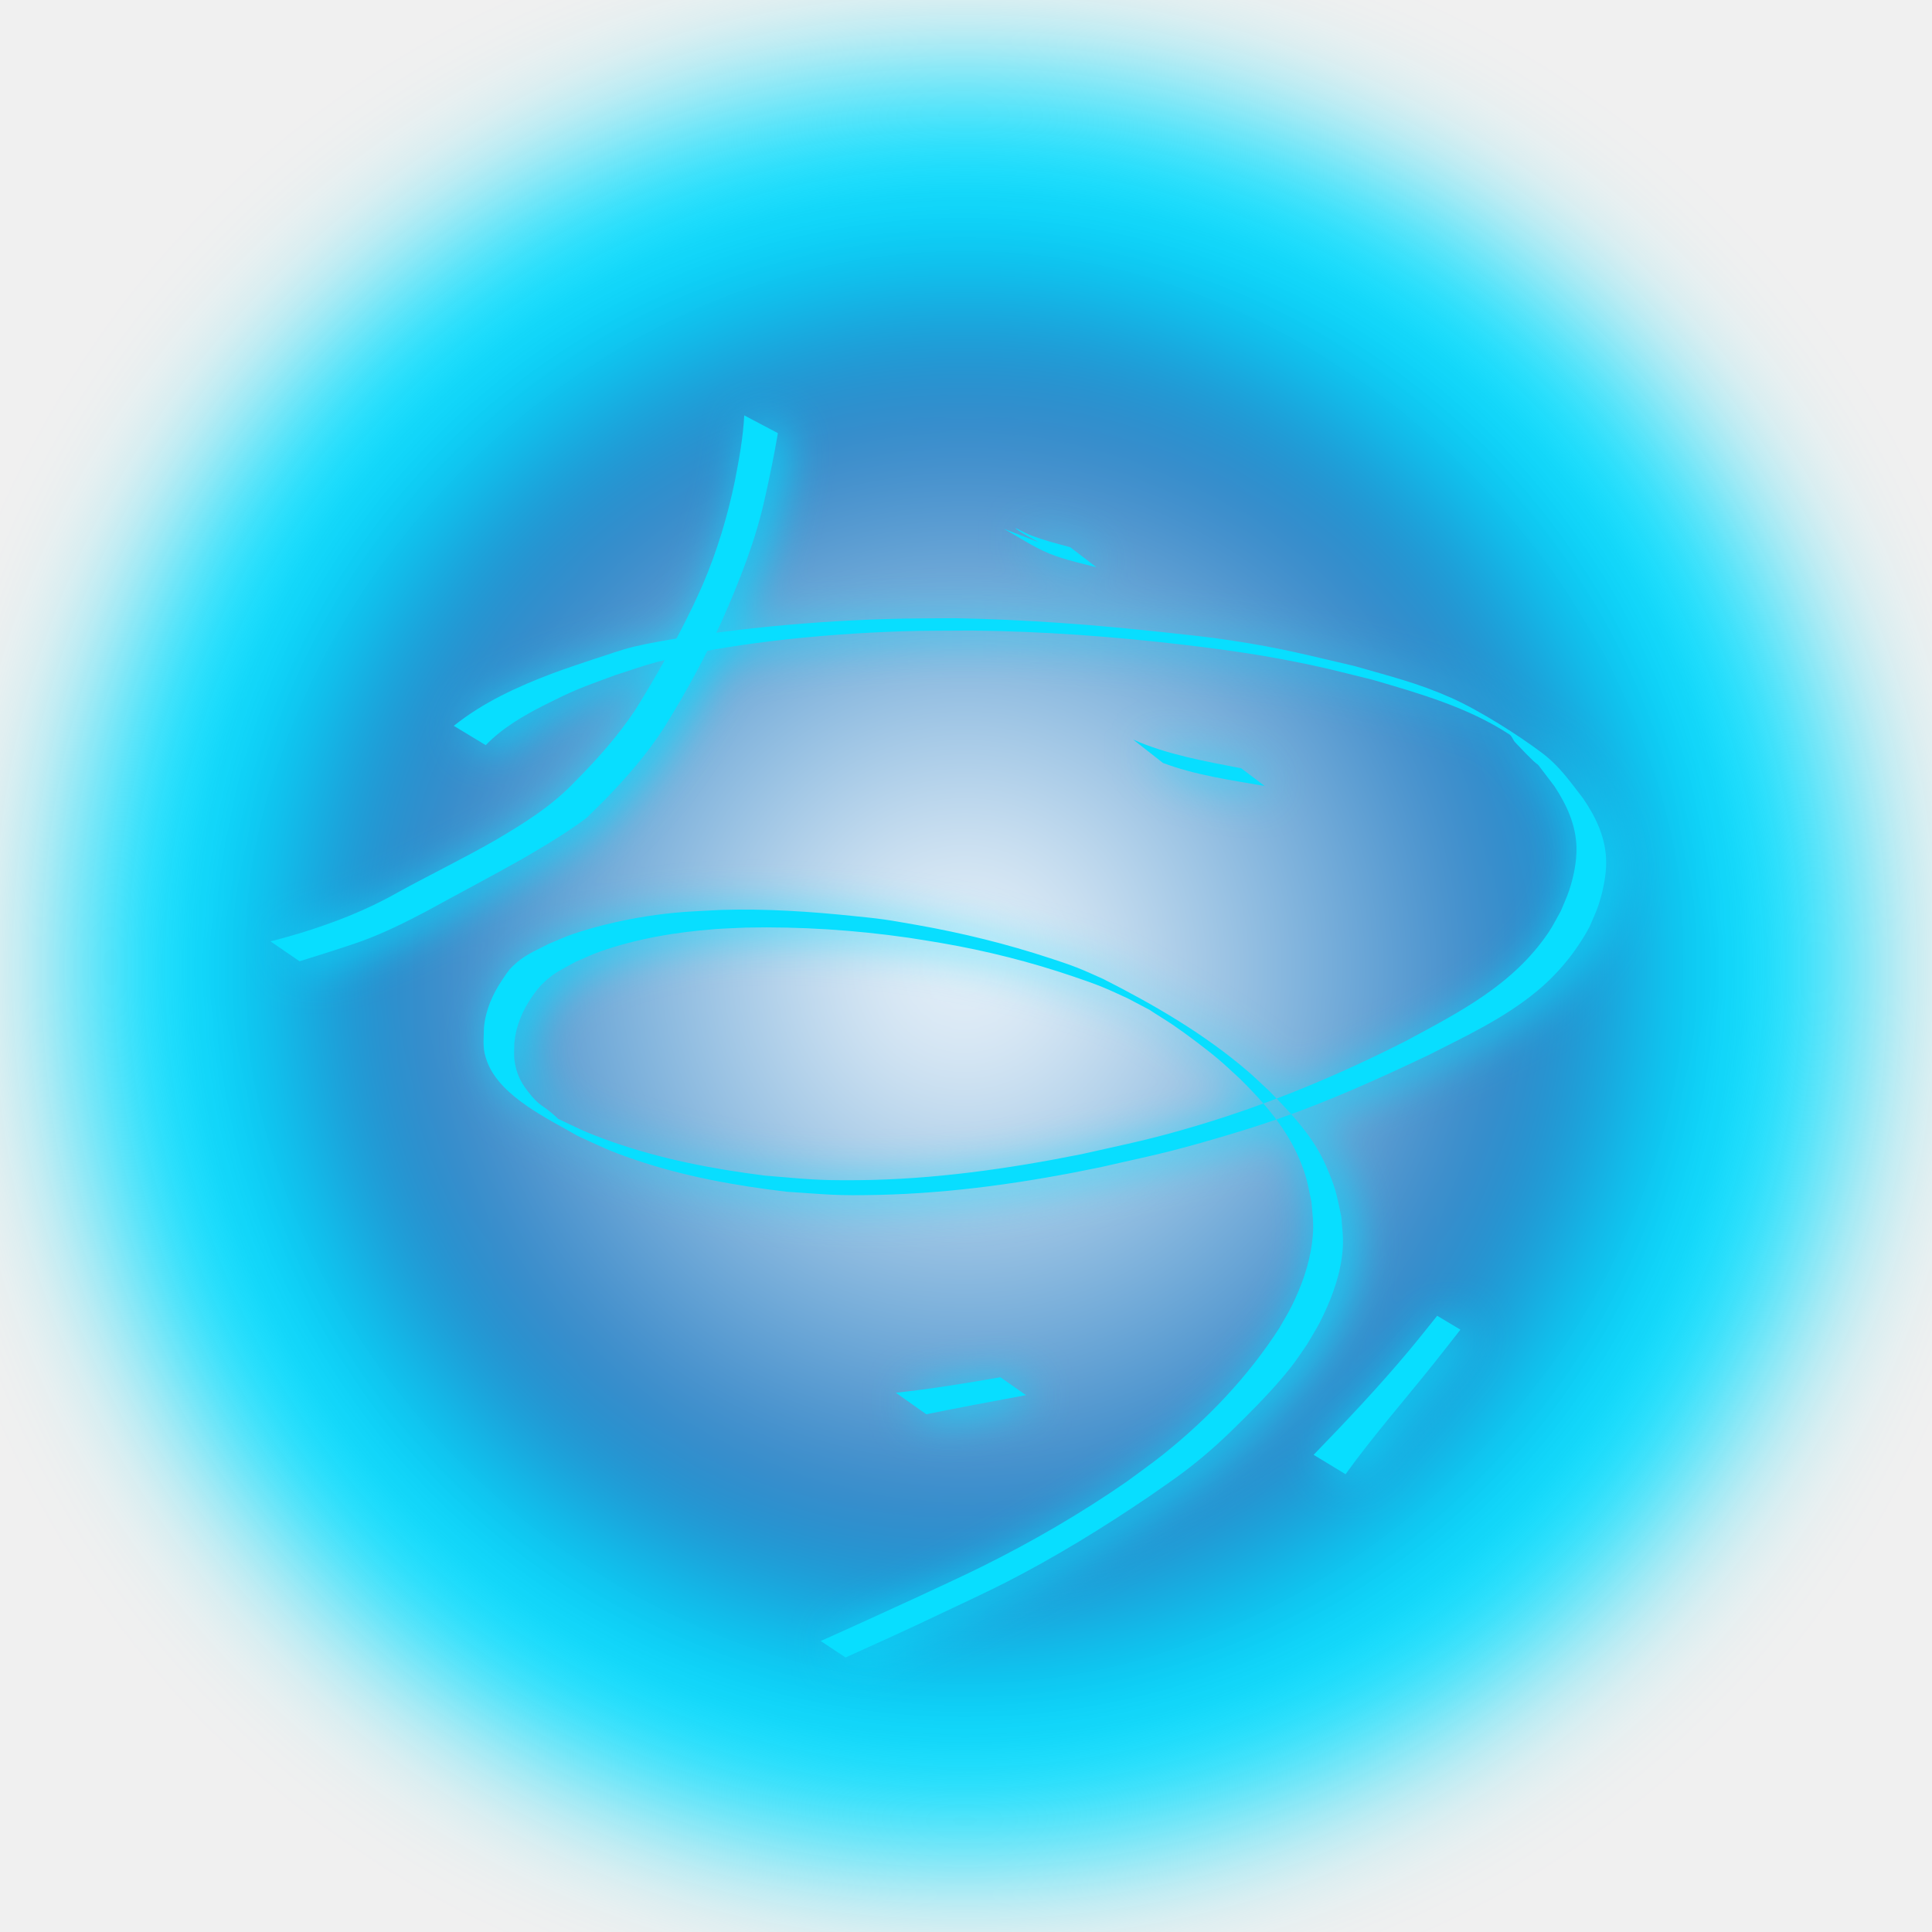
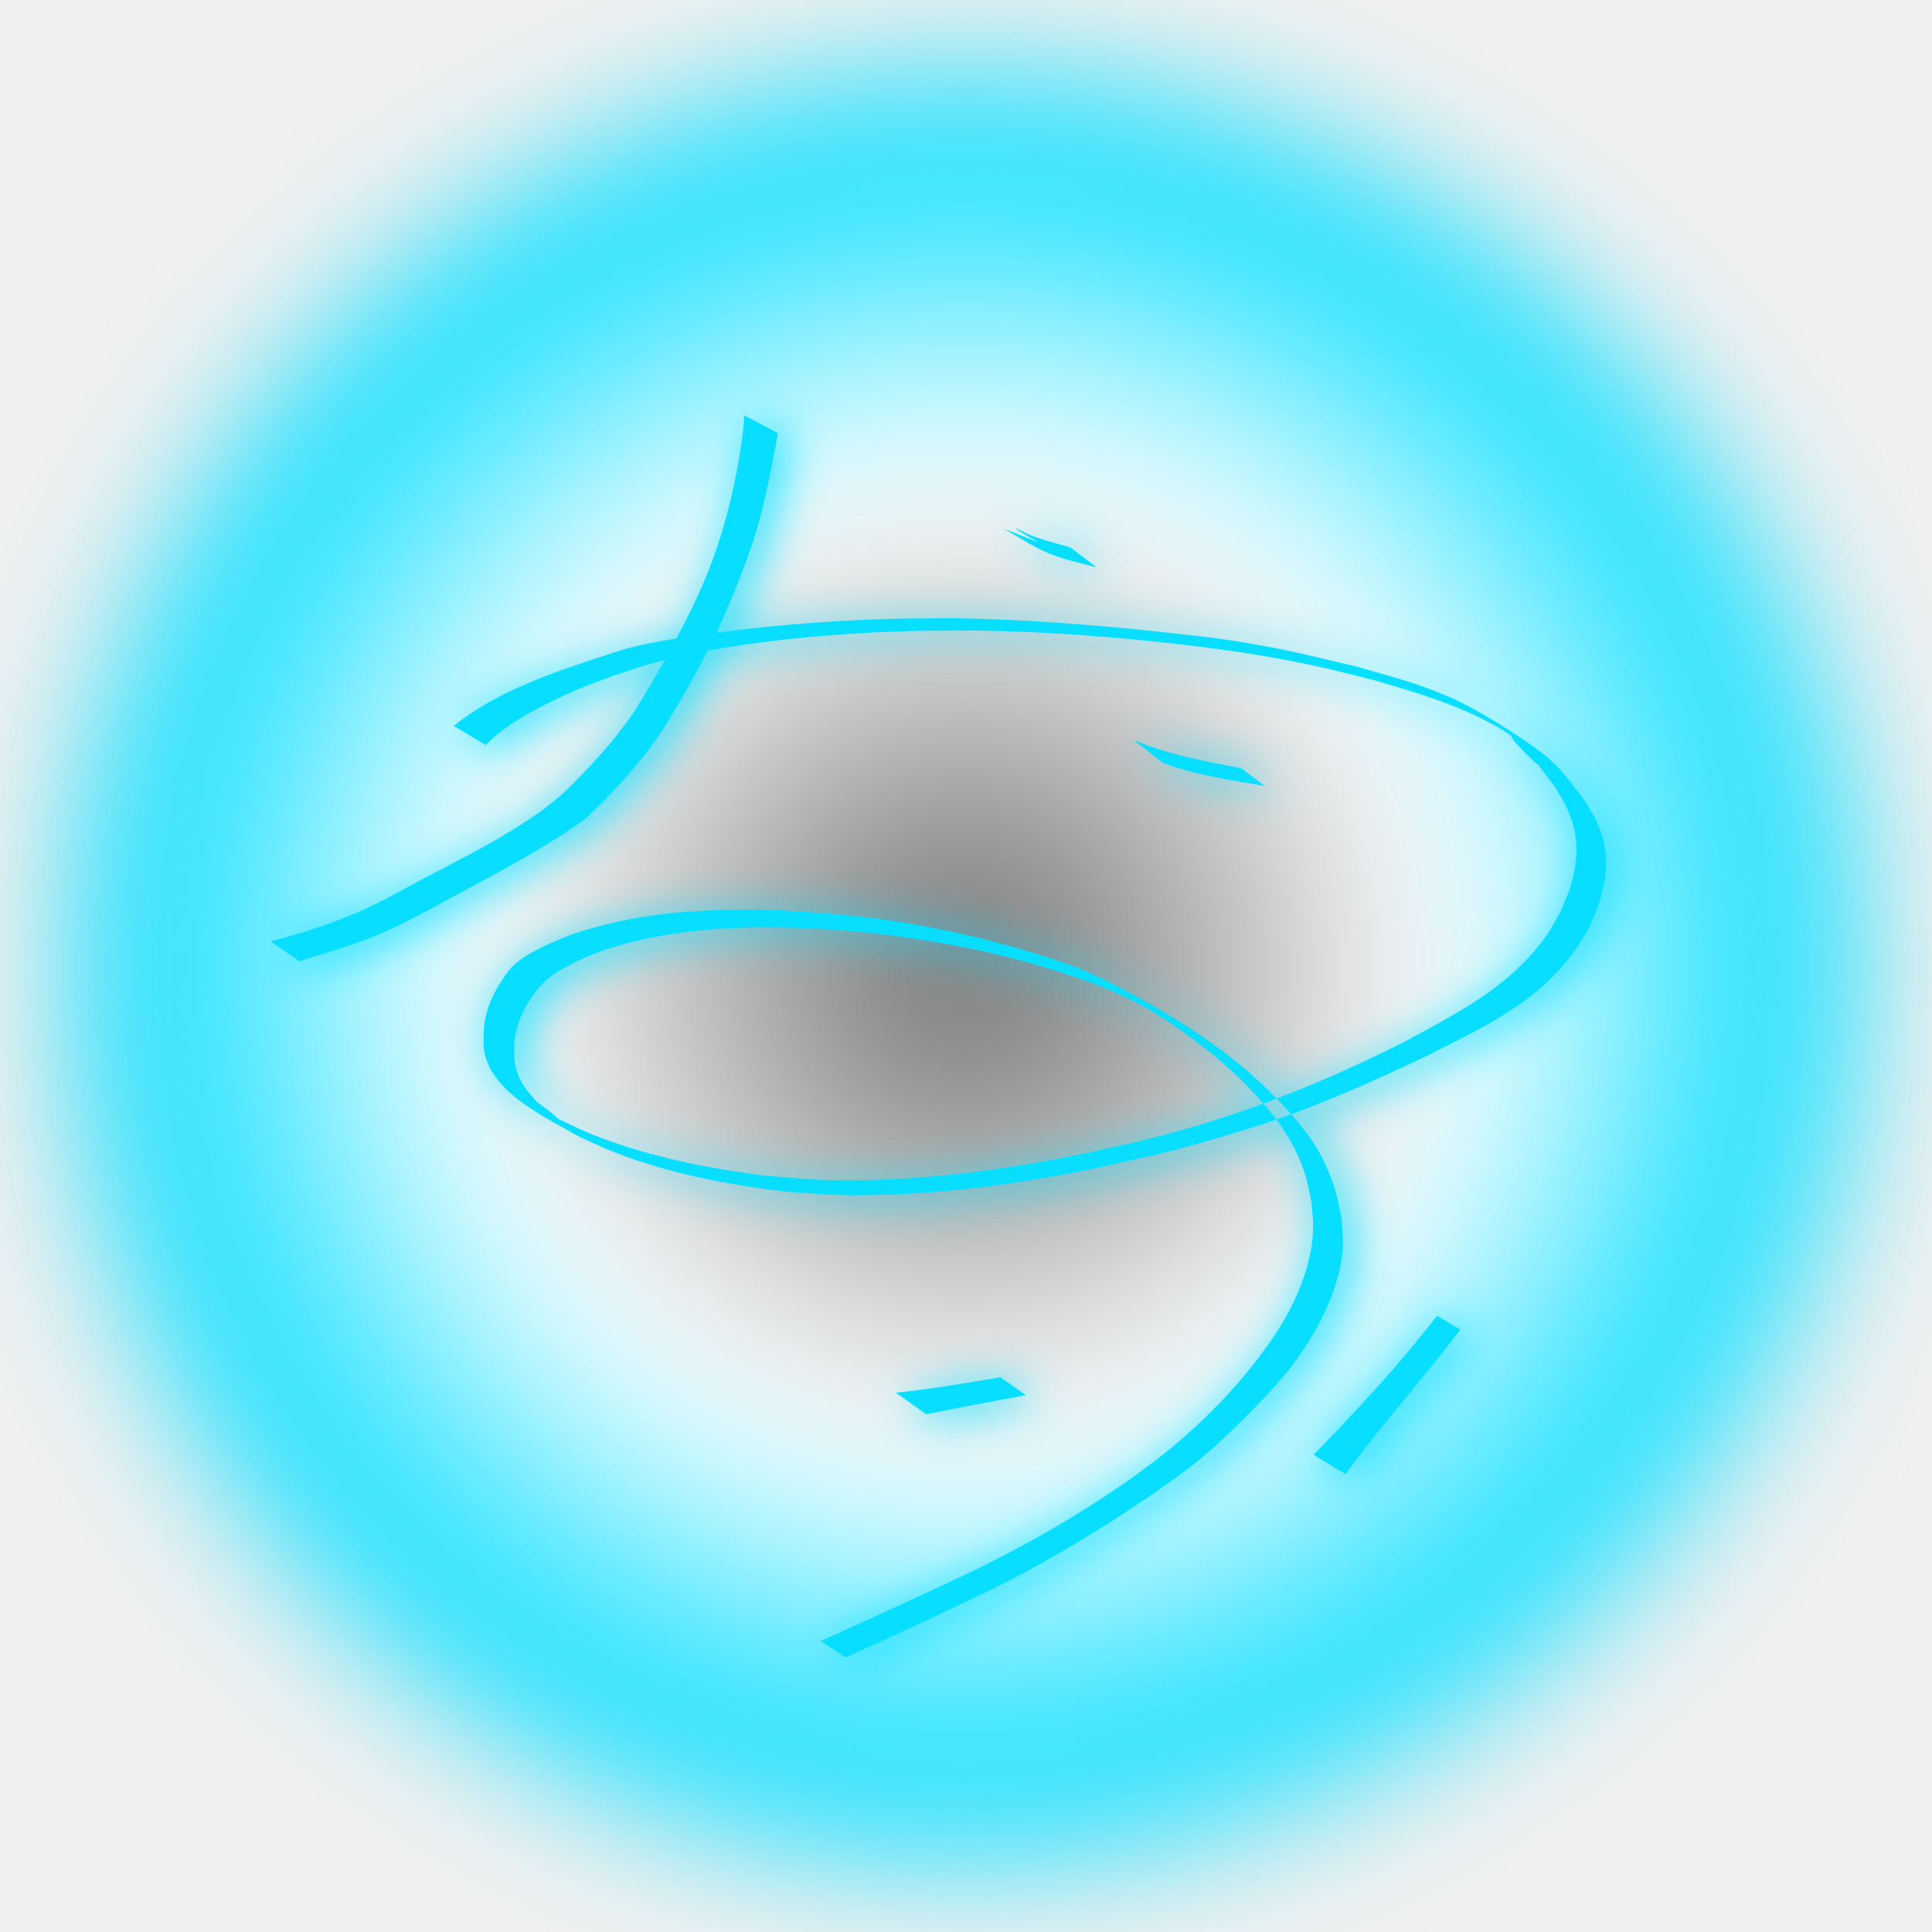
<svg xmlns="http://www.w3.org/2000/svg" xmlns:xlink="http://www.w3.org/1999/xlink" width="200mm" height="200mm" viewBox="0 0 200 200" version="1.1" id="svg1">
  <defs id="defs1">
    <linearGradient id="linearGradient6">
-       <stop style="stop-color:#ffffff;stop-opacity:1;" offset="0" id="stop6" />
-       <stop style="stop-color:#217ac2;stop-opacity:1;" offset="0.677" id="stop8" />
-       <stop style="stop-color:#08deff;stop-opacity:1;" offset="0.814" id="stop7" />
+       <stop style="stop-color:#6e6e6e;stop-opacity:1;" offset="0" id="stop6" />
+       <stop style="stop-color:#ffffff;stop-opacity:1;" offset="0.538" id="stop8" />
+       <stop style="stop-color:#08deff;stop-opacity:1;" offset="0.957" id="stop7" />
    </linearGradient>
    <radialGradient xlink:href="#linearGradient6" id="radialGradient7" cx="100" cy="100" fx="100" fy="100" r="75" gradientUnits="userSpaceOnUse" />
    <filter style="color-interpolation-filters:sRGB" id="filter24" x="-0.096" y="-0.096" width="1.192" height="1.192">
      <feGaussianBlur stdDeviation="6.014" id="feGaussianBlur24" />
    </filter>
    <filter style="color-interpolation-filters:sRGB" id="filter6" x="-0.041" y="-0.044" width="1.081" height="1.087">
      <feGaussianBlur stdDeviation="2.338" id="feGaussianBlur6" />
    </filter>
  </defs>
  <g id="layer1" style="fill:#ffffff;fill-opacity:1">
    <circle style="display:inline;fill:url(#radialGradient7);fill-opacity:1;fill-rule:evenodd;stroke-width:0.91;filter:url(#filter24)" id="Rune_Base" cx="100" cy="100" r="75" transform="matrix(1.229048,0,0,1.229048,-23.04878,-22.76073)" />
  </g>
  <g id="layer4" style="filter:url(#filter6)">
    <path style="fill:#08deff;fill-rule:evenodd;stroke-width:0.265;fill-opacity:1" id="path1" d="m 51.255,77.533 c 1.741,-1.806 3.961,-3.089 6.185,-4.208 1.079,-0.543 2.164,-1.078 3.278,-1.546 1.318,-0.554 2.673,-1.012 4.01,-1.518 1.416,-0.444 2.811,-0.957 4.247,-1.333 3.987,-1.045 7.691,-1.655 11.796,-2.157 4.466,-0.547 9.274,-0.887 13.768,-1.03 2.335,-0.074 4.673,-0.05 7.009,-0.074 7.349,0.077 14.687,0.619 21.984,1.478 4.791,0.564 8.572,1.12 13.293,2.12 2.094,0.444 4.162,1.001 6.243,1.501 4.867,1.422 9.862,2.848 14.157,5.655 0.28,0.183 0.358,0.57 0.588,0.813 4.038,4.288 0.78,0.269 4.073,4.551 1.269,1.933 2.229,3.991 2.283,6.345 0.033,1.44 -0.302,3.054 -0.748,4.412 -0.242,0.736 -0.581,1.437 -0.872,2.156 -0.427,0.744 -0.8,1.521 -1.281,2.231 -3.677,5.429 -9.158,8.208 -14.763,11.228 -6.859,3.487 -13.983,6.468 -21.357,8.684 -4.976,1.496 -7.206,1.904 -12.265,3.043 -7.595,1.52 -15.296,2.606 -23.053,2.682 -4.44,0.043 -5.347,-0.124 -9.676,-0.473 -5.392,-0.683 -10.776,-1.713 -15.912,-3.53 -2.767,-0.98 -3.423,-1.368 -6.002,-2.591 0.153,0.062 0.581,0.299 0.46,0.187 -1.735,-1.61 -1.761,-1.061 -3.135,-2.85 -0.763,-0.994 -1.166,-1.9 -1.334,-3.147 -0.079,-0.588 -0.013,-1.186 -0.019,-1.78 0.166,-1.781 0.826,-3.351 1.838,-4.812 0.305,-0.44 0.621,-0.879 1,-1.257 1.251,-1.246 1.974,-1.491 3.561,-2.378 0.811,-0.34 1.605,-0.725 2.434,-1.019 3.799,-1.348 7.893,-2.026 11.899,-2.335 1.098,-0.085 2.199,-0.109 3.298,-0.164 5.602,-0.112 11.231,0.254 16.779,1.051 1.136,0.163 2.267,0.366 3.4,0.549 4.668,0.801 9.267,1.963 13.749,3.494 0.968,0.331 1.937,0.663 2.886,1.046 0.905,0.365 1.782,0.797 2.674,1.196 0.864,0.455 1.729,0.907 2.591,1.365 0.094,0.05 -0.375,-0.199 -0.286,-0.14 0.786,0.522 1.602,0.999 2.382,1.531 1.39,0.949 3.438,2.483 4.723,3.573 0.759,0.644 1.475,1.337 2.212,2.006 2.483,2.452 4.808,5.117 6.165,8.373 0.756,1.813 0.816,2.498 1.221,4.381 0.139,1.769 0.278,2.394 0.059,4.16 -0.287,2.306 -1.101,4.572 -2.134,6.642 -0.382,0.765 -0.839,1.491 -1.259,2.236 -3.25,5.043 -7.441,9.436 -12.131,13.165 -1.199,0.953 -2.457,1.829 -3.685,2.744 -4.769,3.302 -9.797,6.215 -14.992,8.792 -1.882,0.934 -4.972,2.355 -6.886,3.245 -3.255,1.492 -6.505,2.99 -9.777,4.445 0,0 2.569,1.706 2.569,1.706 v 0 c 3.255,-1.469 6.512,-2.936 9.732,-4.48 1.916,-0.904 4.969,-2.327 6.847,-3.287 5.149,-2.634 10.09,-5.673 14.873,-8.919 1.265,-0.899 2.564,-1.753 3.796,-2.698 2.358,-1.809 3.976,-3.332 6.066,-5.418 1.706,-1.702 3.384,-3.453 4.871,-5.354 0.571,-0.731 1.068,-1.517 1.602,-2.275 0.433,-0.751 0.904,-1.481 1.3,-2.252 1.065,-2.074 1.965,-4.38 2.282,-6.703 0.239,-1.751 0.085,-2.504 -0.051,-4.258 -0.431,-1.976 -0.475,-2.575 -1.256,-4.486 -0.321,-0.785 -0.673,-1.56 -1.094,-2.295 -1.348,-2.349 -3.25,-4.323 -5.131,-6.24 -0.732,-0.674 -1.442,-1.375 -2.197,-2.023 -4.506,-3.869 -9.678,-6.868 -14.955,-9.547 -0.888,-0.386 -1.762,-0.806 -2.664,-1.159 -0.931,-0.364 -1.882,-0.677 -2.832,-0.99 -4.492,-1.479 -9.089,-2.612 -13.746,-3.435 -1.155,-0.194 -2.306,-0.417 -3.466,-0.581 -1.048,-0.148 -2.102,-0.246 -3.154,-0.356 -4.526,-0.472 -9.082,-0.767 -13.634,-0.635 -2.493,0.132 -4.144,0.171 -6.624,0.496 -2.826,0.37 -6.074,1.075 -8.772,1.999 -0.852,0.292 -1.669,0.676 -2.503,1.015 -1.561,0.81 -2.574,1.168 -3.817,2.39 -0.391,0.384 -0.686,0.856 -0.992,1.31 -1.027,1.526 -1.741,3.138 -1.915,4.987 -0.024,1.47 -0.182,2.213 0.371,3.616 1.415,3.589 6.426,5.888 9.313,7.575 2.537,1.161 3.175,1.526 5.898,2.456 5.095,1.741 10.427,2.703 15.761,3.333 4.358,0.288 5.058,0.428 9.527,0.326 7.712,-0.176 15.346,-1.286 22.891,-2.851 5.439,-1.237 6.914,-1.485 12.28,-3.059 2.026,-0.594 4.044,-1.216 6.038,-1.909 5.349,-1.858 10.522,-4.194 15.631,-6.619 3.889,-1.975 7.893,-3.836 11.28,-6.639 2.236,-1.85 4.073,-4.106 5.451,-6.653 0.303,-0.73 0.655,-1.441 0.908,-2.189 0.455,-1.345 0.834,-3.088 0.824,-4.519 -0.017,-2.463 -1.01,-4.584 -2.371,-6.582 -1.383,-1.777 -2.422,-3.331 -4.263,-4.724 -2.367,-1.792 -6.465,-4.407 -9.422,-5.717 -3.513,-1.557 -6.261,-2.203 -9.983,-3.281 -5.172,-1.203 -7.494,-1.844 -12.809,-2.659 -2.177,-0.334 -4.37,-0.56 -6.56,-0.8 -7.326,-0.803 -14.681,-1.373 -22.053,-1.499 -2.338,0.027 -4.677,0.009 -7.015,0.082 -4.633,0.144 -9.282,0.465 -13.89,0.967 -3.323,0.362 -8.905,1.101 -12.25,1.894 -1.453,0.345 -2.853,0.884 -4.279,1.326 -1.387,0.48 -2.789,0.922 -4.162,1.441 -3.61,1.362 -7.21,3.004 -10.235,5.435 z" />
    <path style="fill:#08deff;fill-rule:evenodd;stroke-width:0.265;fill-opacity:1" id="path2" d="m 78.015,43.395 c -0.118,2.279 -0.528,4.526 -0.965,6.761 -0.76,3.685 -1.849,7.304 -3.332,10.765 -0.315,0.736 -0.667,1.456 -1,2.184 -1.793,3.715 -3.818,7.314 -6.003,10.811 -1.794,2.687 -3.946,5.109 -6.223,7.391 -2.372,2.517 -5.301,4.336 -8.26,6.074 -3.317,1.902 -6.76,3.566 -10.107,5.411 -3.23,1.834 -6.681,3.169 -10.227,4.243 -2.032,0.583 -1.056,0.315 -2.927,0.81 0,0 3.009,2.06 3.009,2.06 v 0 c 1.8,-0.558 0.857,-0.262 2.828,-0.889 1.016,-0.329 2.675,-0.857 3.66,-1.218 2.29,-0.841 4.479,-1.928 6.633,-3.065 3.336,-1.836 6.712,-3.599 10.025,-5.476 1.763,-1.03 3.519,-2.057 5.199,-3.221 0.473,-0.328 0.955,-0.644 1.4,-1.008 0.116,-0.096 1.798,-1.775 1.855,-1.832 2.267,-2.325 4.402,-4.78 6.162,-7.519 2.183,-3.515 4.176,-7.159 5.916,-10.914 1.85,-4.179 3.552,-8.45 4.523,-12.93 0.487,-2.19 0.944,-4.389 1.316,-6.601 z" />
    <path style="fill:#08deff;fill-rule:evenodd;stroke-width:0.265;fill-opacity:1" id="path3" d="m 104.895,55.14 c 2.013,1.124 3.451,2.161 5.479,2.853 1.398,0.477 2.645,0.755 4.087,1.118 0,0 -2.693,-2.065 -2.693,-2.065 v 0 c -1.765,-0.486 -2.572,-0.657 -4.239,-1.299 -0.465,-0.179 -1.756,-0.919 -1.366,-0.608 0.712,0.567 1.567,0.928 2.35,1.392 z" />
    <path style="fill:#08deff;fill-rule:evenodd;stroke-width:0.265;fill-opacity:1" id="path4" d="m 121.362,79.375 c 3.377,1.27 6.993,1.768 10.53,2.386 0,0 -2.426,-1.831 -2.426,-1.831 v 0 c -3.786,-0.738 -7.639,-1.413 -11.194,-2.974 z" />
    <path style="fill:#08deff;fill-rule:evenodd;stroke-width:0.265;fill-opacity:1" id="path5" d="m 96.864,146.8 c 3.431,-0.699 6.873,-1.345 10.317,-1.98 0,0 -2.649,-1.854 -2.649,-1.854 v 0 c -3.594,0.621 -7.197,1.222 -10.825,1.604 z" />
    <path style="fill:#08deff;fill-rule:evenodd;stroke-width:0.265;fill-opacity:1" id="path6" d="m 140.263,153.002 c 2.826,-3.916 6.008,-7.553 9.023,-11.32 0.965,-1.206 1.911,-2.427 2.866,-3.641 0,0 -2.403,-1.436 -2.403,-1.436 v 0 c -0.972,1.201 -1.927,2.417 -2.917,3.602 -3.128,3.743 -6.483,7.29 -9.875,10.79 z" />
  </g>
  <g id="layer4-0" transform="translate(-0.970819,-0.394539)">
    <path style="fill:#08deff;fill-rule:evenodd;stroke-width:0.265;fill-opacity:1" id="path1-5" d="m 51.255,77.533 c 1.741,-1.806 3.961,-3.089 6.185,-4.208 1.079,-0.543 2.164,-1.078 3.278,-1.546 1.318,-0.554 2.673,-1.012 4.01,-1.518 1.416,-0.444 2.811,-0.957 4.247,-1.333 3.987,-1.045 7.691,-1.655 11.796,-2.157 4.466,-0.547 9.274,-0.887 13.768,-1.03 2.335,-0.074 4.673,-0.05 7.009,-0.074 7.349,0.077 14.687,0.619 21.984,1.478 4.791,0.564 8.572,1.12 13.293,2.12 2.094,0.444 4.162,1.001 6.243,1.501 4.867,1.422 9.862,2.848 14.157,5.655 0.28,0.183 0.358,0.57 0.588,0.813 4.038,4.288 0.78,0.269 4.073,4.551 1.269,1.933 2.229,3.991 2.283,6.345 0.033,1.44 -0.302,3.054 -0.748,4.412 -0.242,0.736 -0.581,1.437 -0.872,2.156 -0.427,0.744 -0.8,1.521 -1.281,2.231 -3.677,5.429 -9.158,8.208 -14.763,11.228 -6.859,3.487 -13.983,6.468 -21.357,8.684 -4.976,1.496 -7.206,1.904 -12.265,3.043 -7.595,1.52 -15.296,2.606 -23.053,2.682 -4.44,0.043 -5.347,-0.124 -9.676,-0.473 -5.392,-0.683 -10.776,-1.713 -15.912,-3.53 -2.767,-0.98 -3.423,-1.368 -6.002,-2.591 0.153,0.062 0.581,0.299 0.46,0.187 -1.735,-1.61 -1.761,-1.061 -3.135,-2.85 -0.763,-0.994 -1.166,-1.9 -1.334,-3.147 -0.079,-0.588 -0.013,-1.186 -0.019,-1.78 0.166,-1.781 0.826,-3.351 1.838,-4.812 0.305,-0.44 0.621,-0.879 1,-1.257 1.251,-1.246 1.974,-1.491 3.561,-2.378 0.811,-0.34 1.605,-0.725 2.434,-1.019 3.799,-1.348 7.893,-2.026 11.899,-2.335 1.098,-0.085 2.199,-0.109 3.298,-0.164 5.602,-0.112 11.231,0.254 16.779,1.051 1.136,0.163 2.267,0.366 3.4,0.549 4.668,0.801 9.267,1.963 13.749,3.494 0.968,0.331 1.937,0.663 2.886,1.046 0.905,0.365 1.782,0.797 2.674,1.196 0.864,0.455 1.729,0.907 2.591,1.365 0.094,0.05 -0.375,-0.199 -0.286,-0.14 0.786,0.522 1.602,0.999 2.382,1.531 1.39,0.949 3.438,2.483 4.723,3.573 0.759,0.644 1.475,1.337 2.212,2.006 2.483,2.452 4.808,5.117 6.165,8.373 0.756,1.813 0.816,2.498 1.221,4.381 0.139,1.769 0.278,2.394 0.059,4.16 -0.287,2.306 -1.101,4.572 -2.134,6.642 -0.382,0.765 -0.839,1.491 -1.259,2.236 -3.25,5.043 -7.441,9.436 -12.131,13.165 -1.199,0.953 -2.457,1.829 -3.685,2.744 -4.769,3.302 -9.797,6.215 -14.992,8.792 -1.882,0.934 -4.972,2.355 -6.886,3.245 -3.255,1.492 -6.505,2.99 -9.777,4.445 0,0 2.569,1.706 2.569,1.706 v 0 c 3.255,-1.469 6.512,-2.936 9.732,-4.48 1.916,-0.904 4.969,-2.327 6.847,-3.287 5.149,-2.634 10.09,-5.673 14.873,-8.919 1.265,-0.899 2.564,-1.753 3.796,-2.698 2.358,-1.809 3.976,-3.332 6.066,-5.418 1.706,-1.702 3.384,-3.453 4.871,-5.354 0.571,-0.731 1.068,-1.517 1.602,-2.275 0.433,-0.751 0.904,-1.481 1.3,-2.252 1.065,-2.074 1.965,-4.38 2.282,-6.703 0.239,-1.751 0.085,-2.504 -0.051,-4.258 -0.431,-1.976 -0.475,-2.575 -1.256,-4.486 -0.321,-0.785 -0.673,-1.56 -1.094,-2.295 -1.348,-2.349 -3.25,-4.323 -5.131,-6.24 -0.732,-0.674 -1.442,-1.375 -2.197,-2.023 -4.506,-3.869 -9.678,-6.868 -14.955,-9.547 -0.888,-0.386 -1.762,-0.806 -2.664,-1.159 -0.931,-0.364 -1.882,-0.677 -2.832,-0.99 -4.492,-1.479 -9.089,-2.612 -13.746,-3.435 -1.155,-0.194 -2.306,-0.417 -3.466,-0.581 -1.048,-0.148 -2.102,-0.246 -3.154,-0.356 -4.526,-0.472 -9.082,-0.767 -13.634,-0.635 -2.493,0.132 -4.144,0.171 -6.624,0.496 -2.826,0.37 -6.074,1.075 -8.772,1.999 -0.852,0.292 -1.669,0.676 -2.503,1.015 -1.561,0.81 -2.574,1.168 -3.817,2.39 -0.391,0.384 -0.686,0.856 -0.992,1.31 -1.027,1.526 -1.741,3.138 -1.915,4.987 -0.024,1.47 -0.182,2.213 0.371,3.616 1.415,3.589 6.426,5.888 9.313,7.575 2.537,1.161 3.175,1.526 5.898,2.456 5.095,1.741 10.427,2.703 15.761,3.333 4.358,0.288 5.058,0.428 9.527,0.326 7.712,-0.176 15.346,-1.286 22.891,-2.851 5.439,-1.237 6.914,-1.485 12.28,-3.059 2.026,-0.594 4.044,-1.216 6.038,-1.909 5.349,-1.858 10.522,-4.194 15.631,-6.619 3.889,-1.975 7.893,-3.836 11.28,-6.639 2.236,-1.85 4.073,-4.106 5.451,-6.653 0.303,-0.73 0.655,-1.441 0.908,-2.189 0.455,-1.345 0.834,-3.088 0.824,-4.519 -0.017,-2.463 -1.01,-4.584 -2.371,-6.582 -1.383,-1.777 -2.422,-3.331 -4.263,-4.724 -2.367,-1.792 -6.465,-4.407 -9.422,-5.717 -3.513,-1.557 -6.261,-2.203 -9.983,-3.281 -5.172,-1.203 -7.494,-1.844 -12.809,-2.659 -2.177,-0.334 -4.37,-0.56 -6.56,-0.8 -7.326,-0.803 -14.681,-1.373 -22.053,-1.499 -2.338,0.027 -4.677,0.009 -7.015,0.082 -4.633,0.144 -9.282,0.465 -13.89,0.967 -3.323,0.362 -8.905,1.101 -12.25,1.894 -1.453,0.345 -2.853,0.884 -4.279,1.326 -1.387,0.48 -2.789,0.922 -4.162,1.441 -3.61,1.362 -7.21,3.004 -10.235,5.435 z" />
    <path style="fill:#08deff;fill-rule:evenodd;stroke-width:0.265;fill-opacity:1" id="path2-6" d="m 78.015,43.395 c -0.118,2.279 -0.528,4.526 -0.965,6.761 -0.76,3.685 -1.849,7.304 -3.332,10.765 -0.315,0.736 -0.667,1.456 -1,2.184 -1.793,3.715 -3.818,7.314 -6.003,10.811 -1.794,2.687 -3.946,5.109 -6.223,7.391 -2.372,2.517 -5.301,4.336 -8.26,6.074 -3.317,1.902 -6.76,3.566 -10.107,5.411 -3.23,1.834 -6.681,3.169 -10.227,4.243 -2.032,0.583 -1.056,0.315 -2.927,0.81 0,0 3.009,2.06 3.009,2.06 v 0 c 1.8,-0.558 0.857,-0.262 2.828,-0.889 1.016,-0.329 2.675,-0.857 3.66,-1.218 2.29,-0.841 4.479,-1.928 6.633,-3.065 3.336,-1.836 6.712,-3.599 10.025,-5.476 1.763,-1.03 3.519,-2.057 5.199,-3.221 0.473,-0.328 0.955,-0.644 1.4,-1.008 0.116,-0.096 1.798,-1.775 1.855,-1.832 2.267,-2.325 4.402,-4.78 6.162,-7.519 2.183,-3.515 4.176,-7.159 5.916,-10.914 1.85,-4.179 3.552,-8.45 4.523,-12.93 0.487,-2.19 0.944,-4.389 1.316,-6.601 z" />
    <path style="fill:#08deff;fill-rule:evenodd;stroke-width:0.265;fill-opacity:1" id="path3-3" d="m 104.895,55.14 c 2.013,1.124 3.451,2.161 5.479,2.853 1.398,0.477 2.645,0.755 4.087,1.118 0,0 -2.693,-2.065 -2.693,-2.065 v 0 c -1.765,-0.486 -2.572,-0.657 -4.239,-1.299 -0.465,-0.179 -1.756,-0.919 -1.366,-0.608 0.712,0.567 1.567,0.928 2.35,1.392 z" />
    <path style="fill:#08deff;fill-rule:evenodd;stroke-width:0.265;fill-opacity:1" id="path4-6" d="m 121.362,79.375 c 3.377,1.27 6.993,1.768 10.53,2.386 0,0 -2.426,-1.831 -2.426,-1.831 v 0 c -3.786,-0.738 -7.639,-1.413 -11.194,-2.974 z" />
    <path style="fill:#08deff;fill-rule:evenodd;stroke-width:0.265;fill-opacity:1" id="path5-3" d="m 96.864,146.8 c 3.431,-0.699 6.873,-1.345 10.317,-1.98 0,0 -2.649,-1.854 -2.649,-1.854 v 0 c -3.594,0.621 -7.197,1.222 -10.825,1.604 z" />
    <path style="fill:#08deff;fill-rule:evenodd;stroke-width:0.265;fill-opacity:1" id="path6-0" d="m 140.263,153.002 c 2.826,-3.916 6.008,-7.553 9.023,-11.32 0.965,-1.206 1.911,-2.427 2.866,-3.641 0,0 -2.403,-1.436 -2.403,-1.436 v 0 c -0.972,1.201 -1.927,2.417 -2.917,3.602 -3.128,3.743 -6.483,7.29 -9.875,10.79 z" />
  </g>
</svg>
